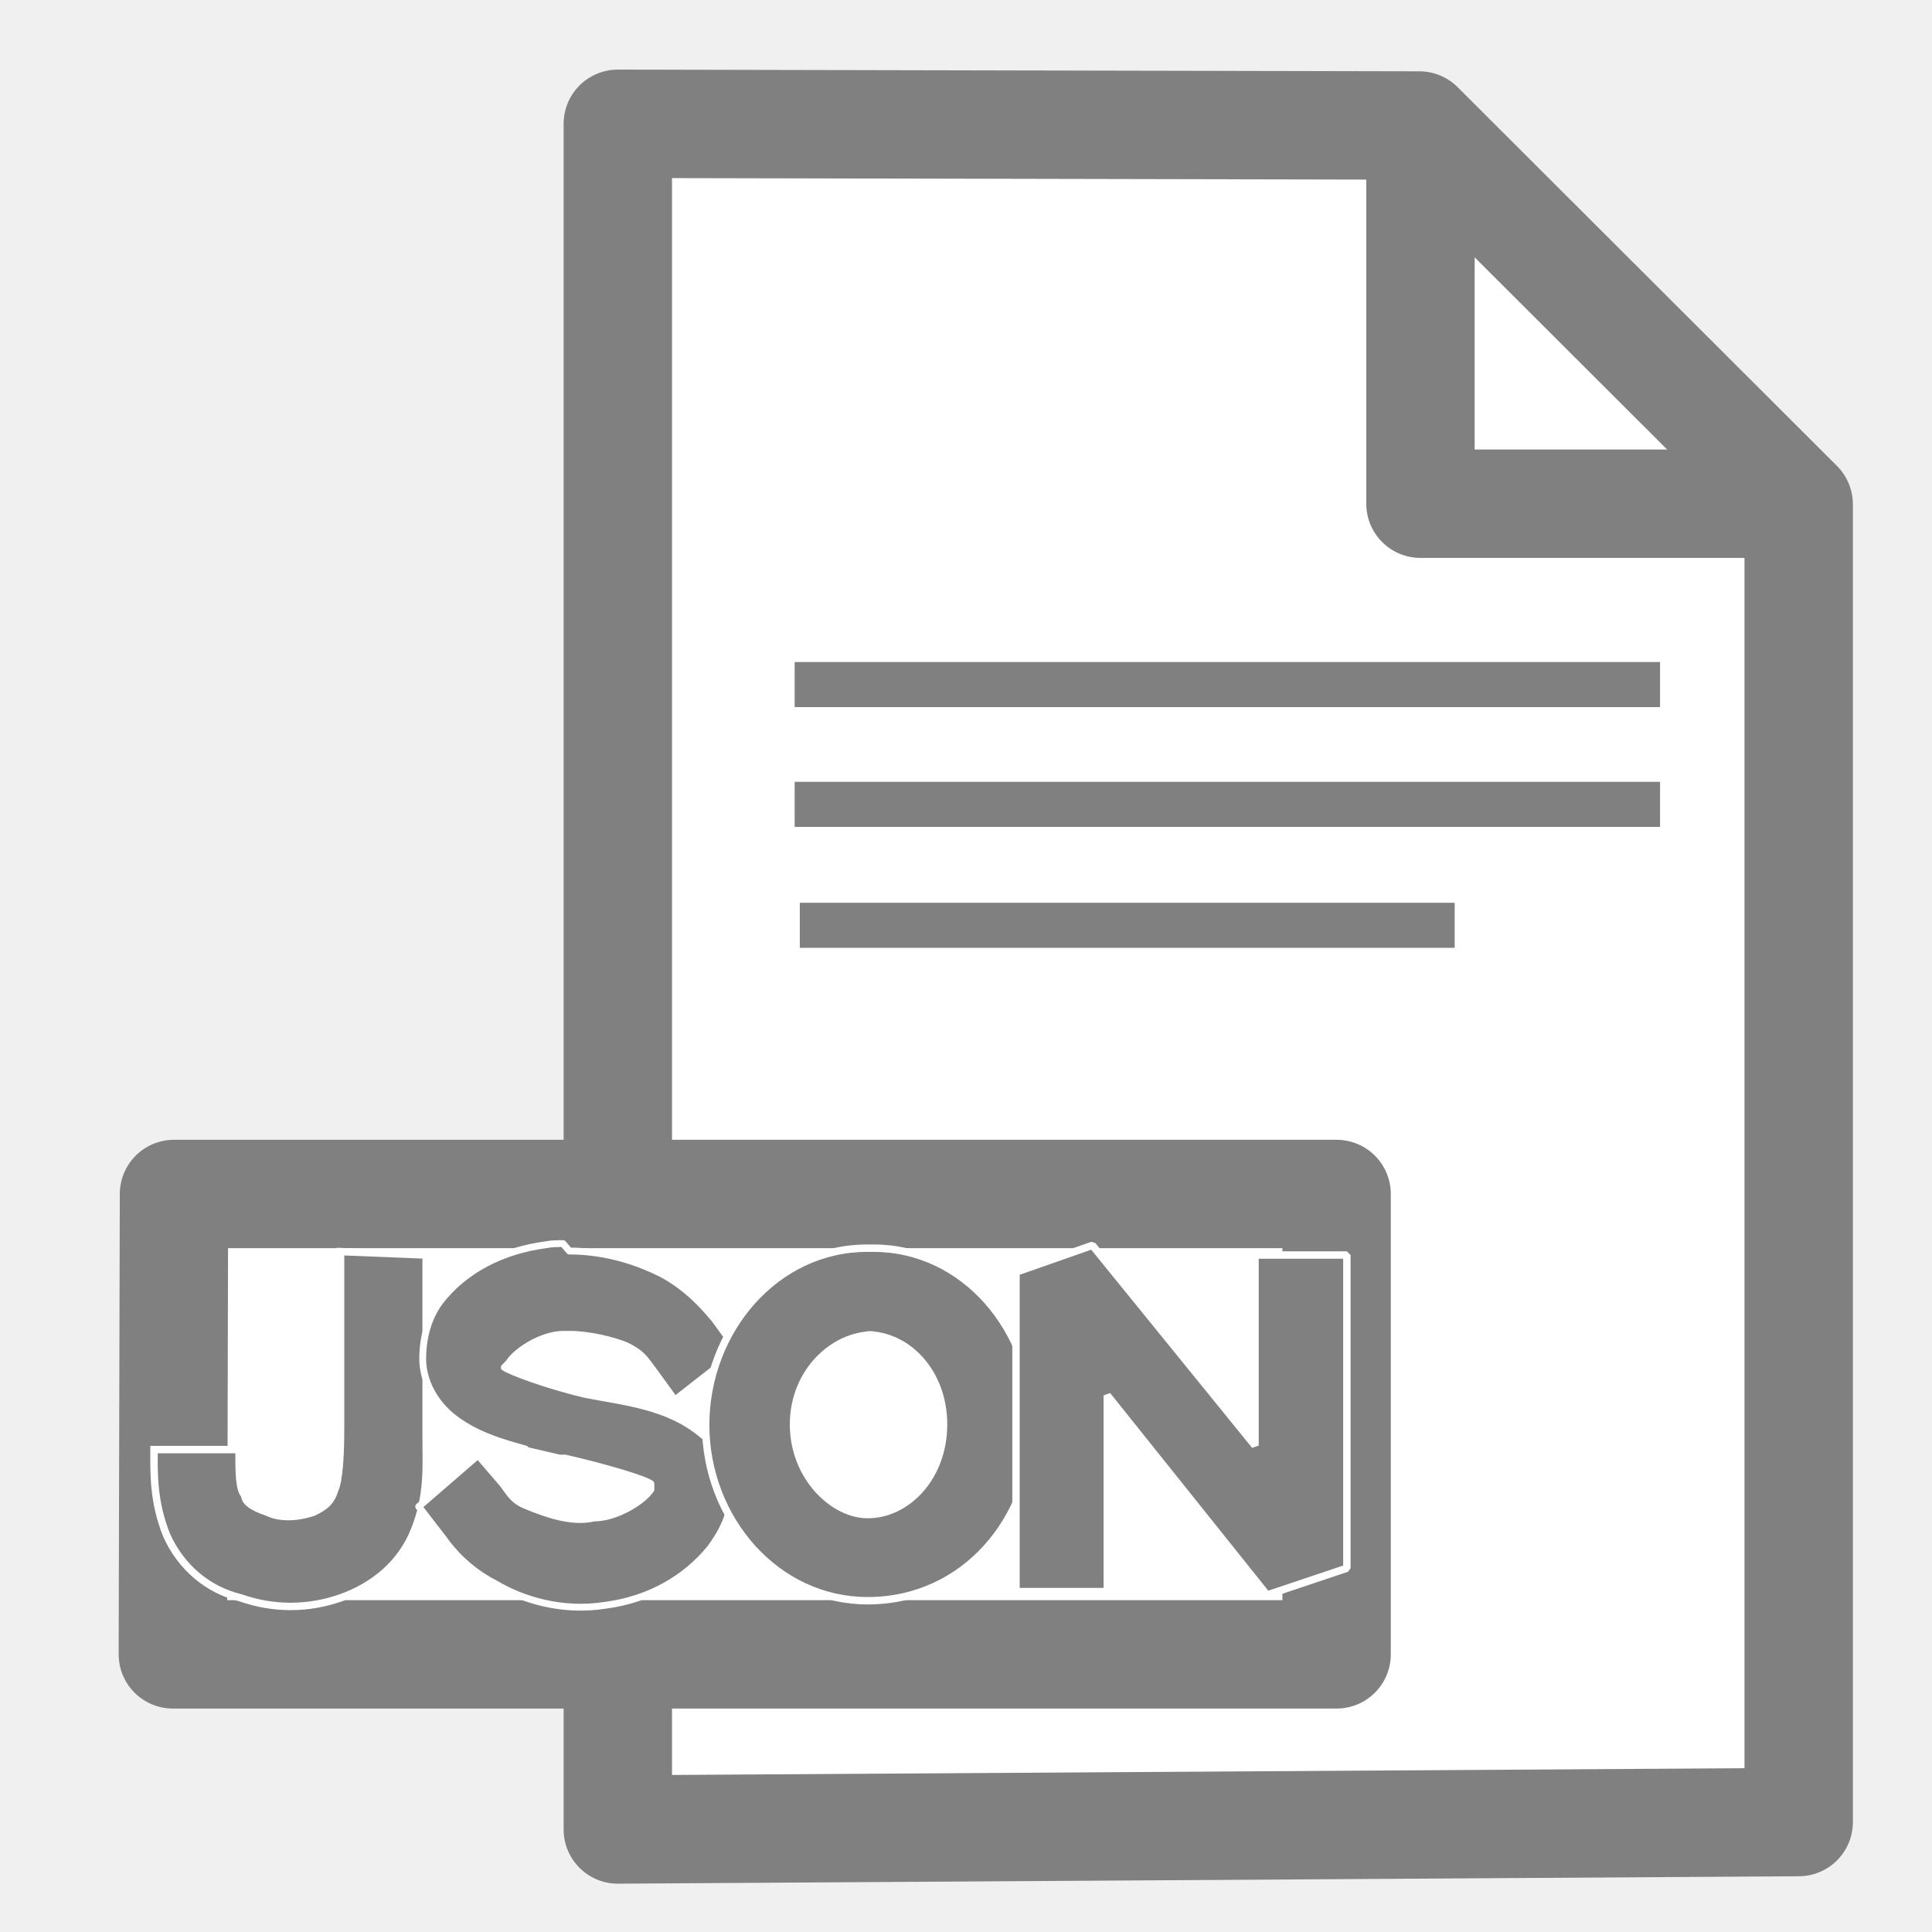
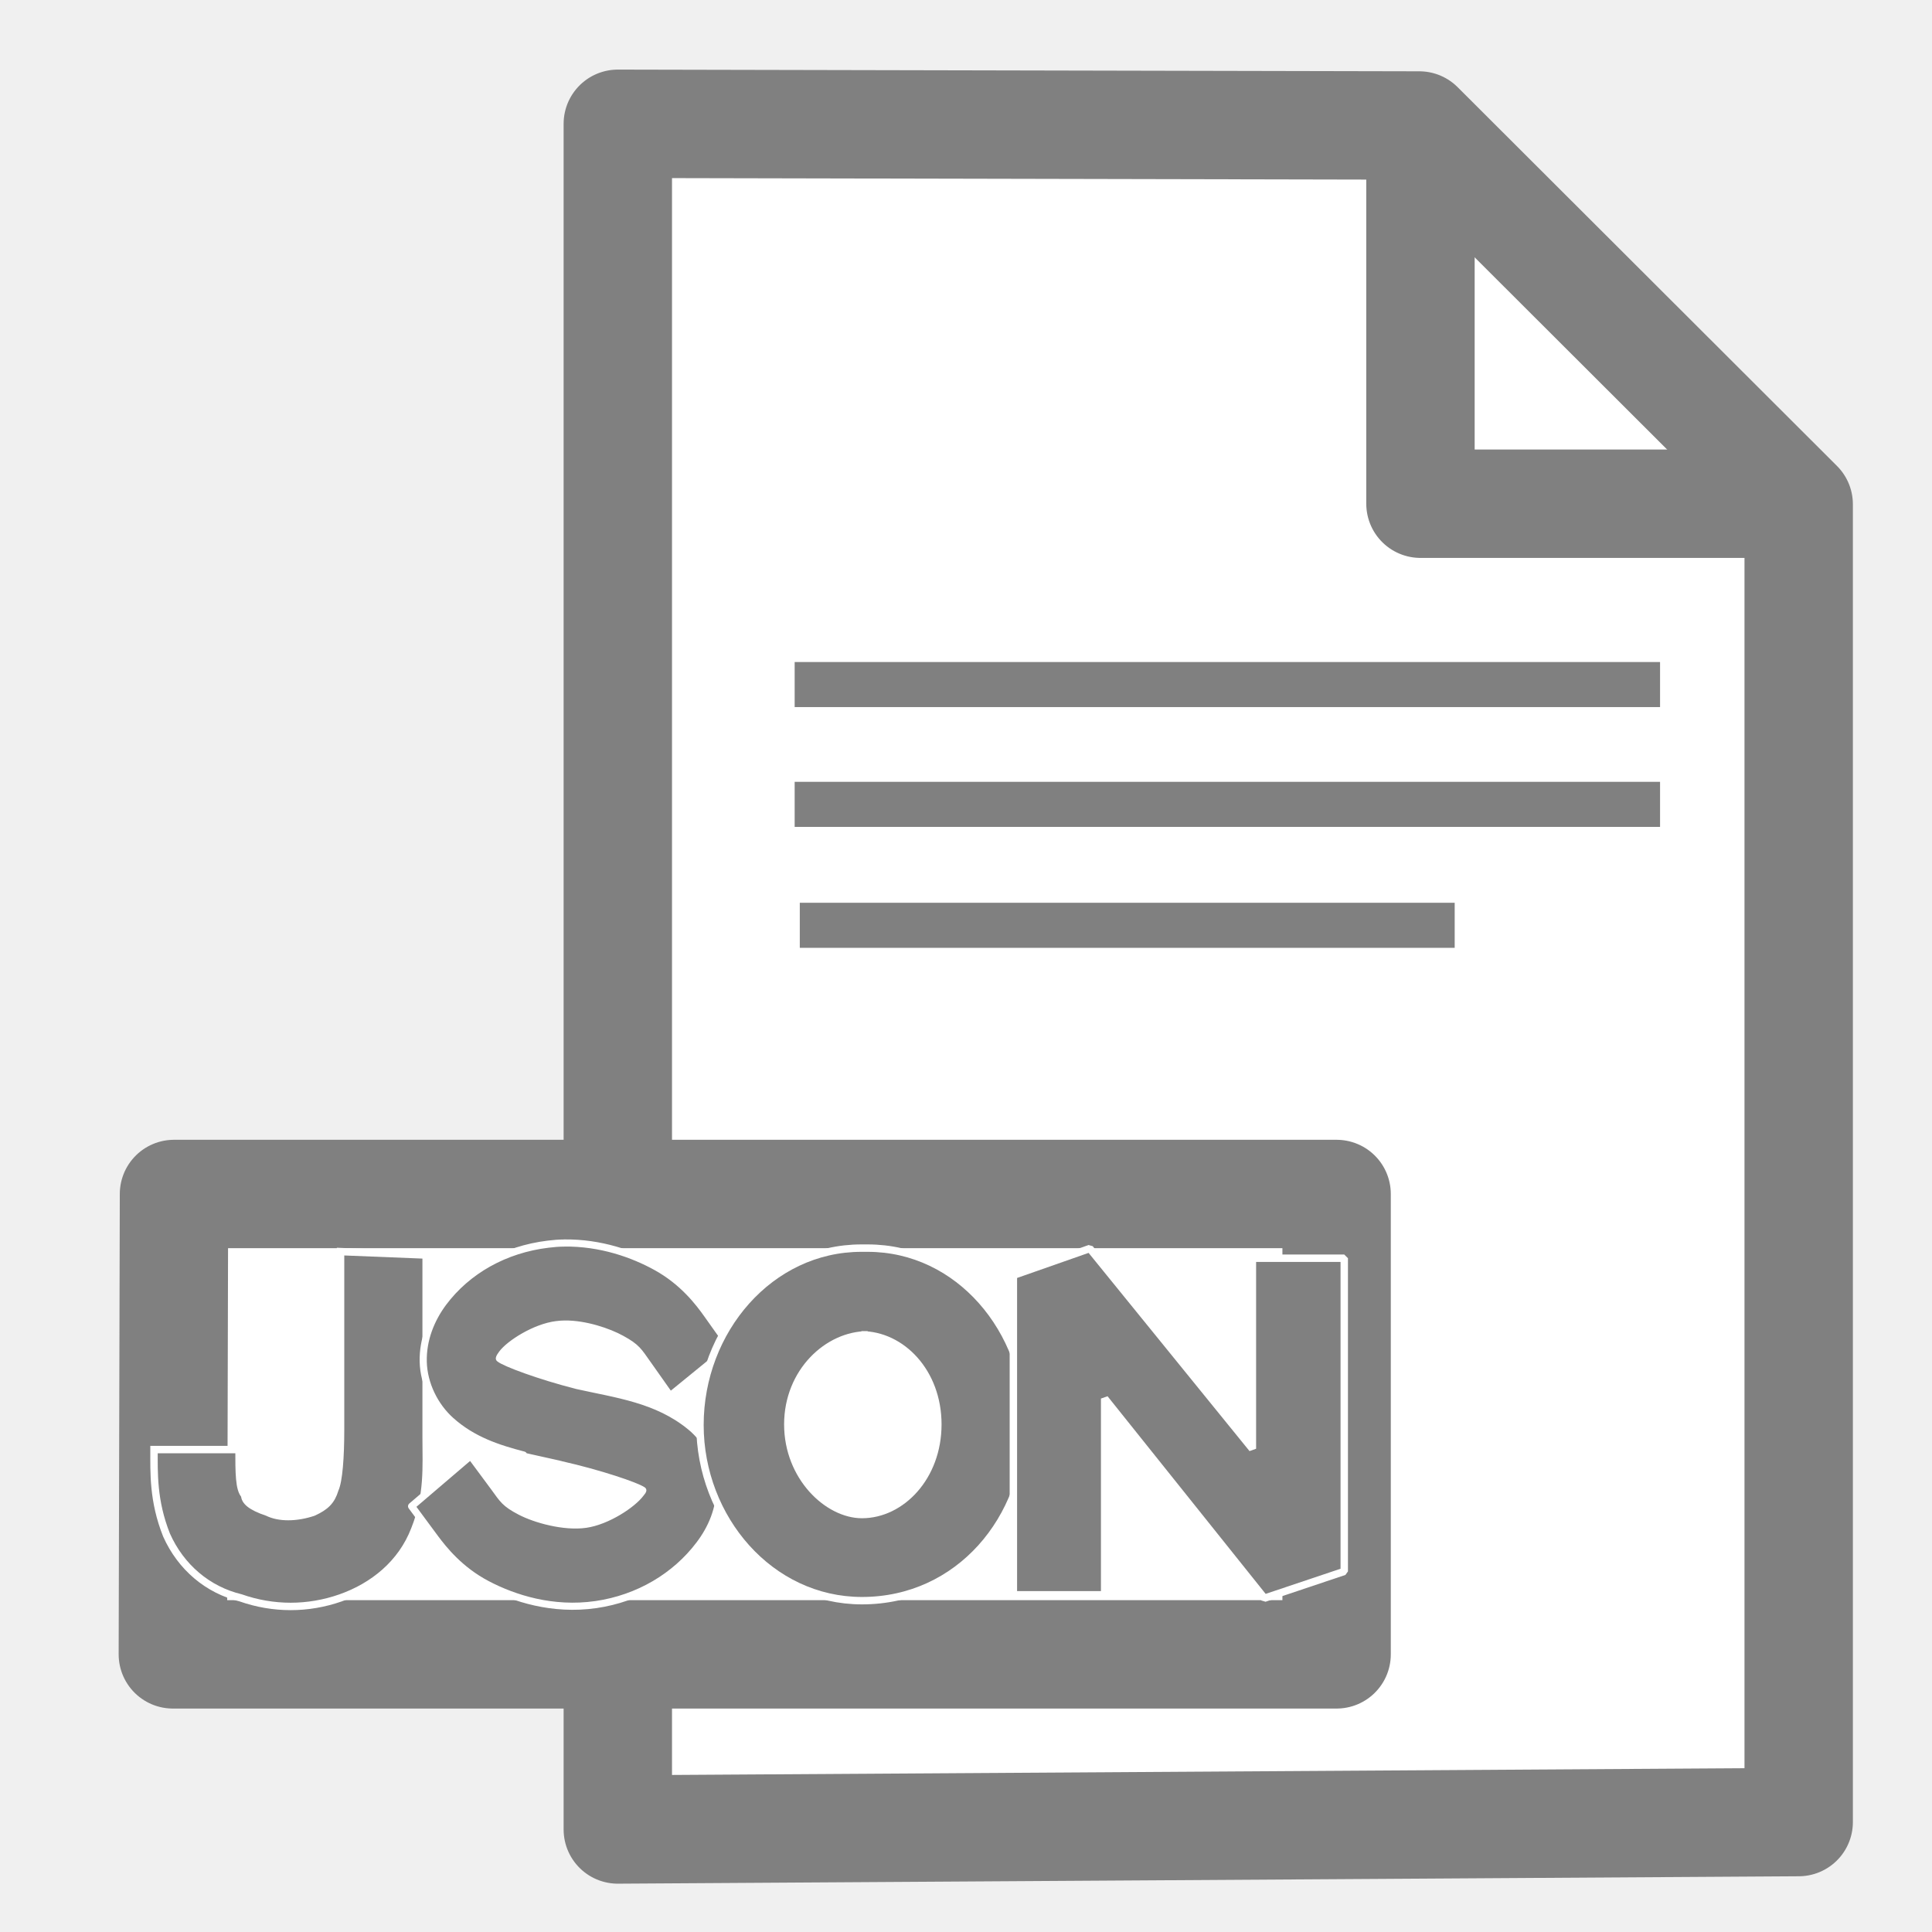
- <svg xmlns="http://www.w3.org/2000/svg" width="128" height="128" viewBox="0 0 33.867 33.867">
-   <path d="M10.83 2.17v29.9l20.7-.13V8.84L24.88 2.2z" class="f" fill="#fff" stroke="gray" stroke-width="1.9" stroke-linejoin="round" />
-   <path d="M24.9 2.2v6.63h6.62" class="f" fill="none" stroke="gray" stroke-width="1.9" stroke-linejoin="round" />
-   <path class="f" d="M3.05 20.93h20.38V29H3.03z" fill="#fff" stroke="gray" stroke-width="1.9" stroke-linejoin="round" />
-   <path d="M13.93 12H29.1m-15.17 2.1H29.1m-15.08 2.12H25.5" fill="#001384" stroke="gray" stroke-width=".79" />
-   <path style="line-height:normal;font-variant-ligatures:normal;font-variant-position:normal;font-variant-caps:normal;font-variant-numeric:normal;font-variant-alternates:normal;font-feature-settings:normal;text-indent:0;text-align:start;text-decoration-line:none;text-decoration-style:solid;text-decoration-color:#000000;text-transform:none;text-orientation:mixed;shape-padding:0;isolation:auto;mix-blend-mode:normal" d="M5.97 21.94v3.12c0 .48-.03.9-.1 1.05-.06.2-.16.3-.38.4-.3.1-.6.1-.8 0-.3-.1-.4-.2-.4-.3-.1-.1-.1-.4-.1-.8H2.7c0 .4-.02.9.22 1.5.25.56.72.96 1.3 1.1.57.2 1.18.2 1.75 0 .57-.2 1.07-.6 1.3-1.2.24-.6.2-1.1.2-1.6V22z" color="#000" font-family="sans-serif" white-space="normal" overflow="visible" solid-color="#000000" fill="gray" stroke="#fff" stroke-width=".13" />
-   <path class="c" d="M9.87 21.8c-.1 0-.2 0-.3.02-.76.1-1.43.44-1.86 1-.2.27-.3.62-.3 1s.2.75.5 1c.4.33.9.47 1.3.58v.02l.6.14h.1c.7.16 1.4.37 1.5.45v.1c-.13.2-.6.5-1 .5-.4.1-.9-.1-1.15-.2-.26-.1-.3-.2-.45-.4l-.43-.5-1.04.9.44.57c.14.2.43.54.9.78.47.28 1.16.5 1.93.38.76-.1 1.4-.46 1.84-1 .2-.27.38-.6.38-1s-.23-.77-.53-1c-.6-.5-1.35-.56-2.06-.7-.7-.17-1.3-.4-1.4-.47l.08-.08c.12-.2.57-.5.96-.5h.1c.34 0 .76.1 1 .2.26.13.3.2.45.4l.4.55 1.1-.86-.4-.55c-.17-.2-.45-.54-.93-.8-.4-.2-.96-.4-1.62-.4z" fill="gray" stroke="#fff" stroke-width=".12" stroke-linecap="square" stroke-linejoin="round" />
-   <path style="line-height:normal;font-variant-ligatures:normal;font-variant-position:normal;font-variant-caps:normal;font-variant-numeric:normal;font-variant-alternates:normal;font-feature-settings:normal;text-indent:0;text-align:start;text-decoration-line:none;text-decoration-style:solid;text-decoration-color:#000000;text-transform:none;text-orientation:mixed;shape-padding:0;isolation:auto;mix-blend-mode:normal" d="M15.2 21.88c-1.6 0-2.83 1.44-2.83 3.1 0 1.64 1.23 3.08 2.84 3.08 1.7 0 2.9-1.44 2.9-3.1 0-1.64-1.2-3.08-2.8-3.08zm0 1.52c.7 0 1.34.65 1.34 1.57s-.64 1.58-1.33 1.58c-.6 0-1.3-.66-1.3-1.58s.7-1.57 1.4-1.57z" color="#000" font-family="sans-serif" white-space="normal" overflow="visible" solid-color="#000000" fill="gray" stroke="#fff" stroke-width=".13" stroke-linecap="square" stroke-linejoin="bevel" />
-   <path style="line-height:normal;font-variant-ligatures:normal;font-variant-position:normal;font-variant-caps:normal;font-variant-numeric:normal;font-variant-alternates:normal;font-feature-settings:normal;text-indent:0;text-align:start;text-decoration-line:none;text-decoration-style:solid;text-decoration-color:#000000;text-transform:none;text-orientation:mixed;shape-padding:0;isolation:auto;mix-blend-mode:normal" d="M19.15 21.83l-1.34.47v5.6h1.6v-3.44l2.8 3.5 1.4-.47V22H22v3.34z" color="#000" font-family="sans-serif" white-space="normal" overflow="visible" solid-color="#000000" fill="gray" stroke="#fff" stroke-width=".13" stroke-linejoin="bevel" />
+ <svg xmlns="http://www.w3.org/2000/svg" width="128" height="128" viewBox="0 0 33.867 33.867" id="svg4501">
+   <path d="M10.83 2.17v29.9l20.7-.13V8.84L24.88 2.2z" class="f" fill="#fff" stroke="gray" stroke-width="1.9" stroke-linejoin="round" id="path4485" />
+   <path d="M24.9 2.2v6.63h6.62" class="f" fill="none" stroke="gray" stroke-width="1.9" stroke-linejoin="round" id="path4487" />
+   <path class="f" d="M3.05 20.93h20.38V29H3.03z" fill="#fff" stroke="gray" stroke-width="1.9" stroke-linejoin="round" id="path4489" />
+   <path d="M13.93 12H29.1m-15.17 2.1H29.1m-15.08 2.12H25.5" fill="#001384" stroke="gray" stroke-width=".79" id="path4491" />
+   <path style="line-height:normal;font-variant-ligatures:normal;font-variant-position:normal;font-variant-caps:normal;font-variant-numeric:normal;font-variant-alternates:normal;font-feature-settings:normal;text-indent:0;text-align:start;text-decoration-line:none;text-decoration-style:solid;text-decoration-color:#000000;text-transform:none;text-orientation:mixed;shape-padding:0;isolation:auto;mix-blend-mode:normal" d="M5.97 21.94v3.12c0 .48-.03.9-.1 1.05-.06.2-.16.3-.38.4-.3.1-.6.1-.8 0-.3-.1-.4-.2-.4-.3-.1-.1-.1-.4-.1-.8H2.7c0 .4-.02.9.22 1.5.25.56.72.96 1.3 1.1.57.2 1.18.2 1.75 0 .57-.2 1.07-.6 1.3-1.2.24-.6.2-1.1.2-1.6V22z" color="#000" font-family="sans-serif" white-space="normal" overflow="visible" solid-color="#000000" fill="gray" stroke="#fff" stroke-width=".13" id="path4493" />
+   <path d="M9.888 21.79c-.091 0-.185.008-.281.02-.754.091-1.413.459-1.838 1.027-.212.286-.359.642-.35 1.033.009.392.202.78.485 1.033.383.343.826.487 1.274.603l-.004.02.62.138.013.004.015.003.013.004c.679.153 1.319.371 1.433.45-.006.017.003.004-.036.054-.141.191-.583.486-.964.541-.38.054-.881-.085-1.149-.225-.268-.14-.301-.207-.456-.42l-.412-.556-1.036.885.41.555c.157.21.438.563.914.813.474.249 1.151.464 1.903.356a.662.711 0 0 0 .002 0c.751-.109 1.397-.498 1.816-1.053.21-.277.365-.622.359-1.023-.007-.399-.219-.8-.516-1.043-.589-.484-1.298-.567-1.995-.723l-.005-.002c-.647-.164-1.264-.395-1.349-.471 0-.002-.005-.014.047-.084.129-.174.574-.462.955-.509a.662.711 0 0 0 .004 0c.043-.006.091-.01.141-.01.354-.004.766.134.998.263.266.146.296.215.449.43l.399.565 1.054-.859-.401-.565c-.152-.214-.425-.575-.896-.835-.41-.227-.976-.428-1.616-.42z" id="path3684-7" class="c" fill="gray" stroke="#fff" stroke-width=".125" stroke-linecap="square" stroke-linejoin="round" />
+   <path style="line-height:normal;font-variant-ligatures:normal;font-variant-position:normal;font-variant-caps:normal;font-variant-numeric:normal;font-variant-alternates:normal;font-feature-settings:normal;text-indent:0;text-align:start;text-decoration-line:none;text-decoration-style:solid;text-decoration-color:#000000;text-transform:none;text-orientation:mixed;shape-padding:0;isolation:auto;mix-blend-mode:normal" d="M15.1 21.879c-1.6 0-2.83 1.44-2.83 3.1 0 1.64 1.23 3.08 2.84 3.08 1.7 0 2.9-1.44 2.9-3.1 0-1.64-1.2-3.08-2.8-3.08zm0 1.52c.7 0 1.34.65 1.34 1.57 0 .92-.64 1.58-1.33 1.58-.6 0-1.3-.66-1.3-1.58 0-.92.7-1.57 1.4-1.57z" overflow="visible" id="path4497" color="#000" font-family="sans-serif" white-space="normal" solid-color="#000000" fill="gray" stroke="#fff" stroke-width=".13" stroke-linecap="square" stroke-linejoin="bevel" />
+   <path style="line-height:normal;font-variant-ligatures:normal;font-variant-position:normal;font-variant-caps:normal;font-variant-numeric:normal;font-variant-alternates:normal;font-feature-settings:normal;text-indent:0;text-align:start;text-decoration-line:none;text-decoration-style:solid;text-decoration-color:#000000;text-transform:none;text-orientation:mixed;shape-padding:0;isolation:auto;mix-blend-mode:normal" d="M19.104 21.886l-1.34.47v5.6h1.6v-3.44l2.8 3.5 1.4-.47v-5.49h-1.61v3.34z" overflow="visible" id="path4499" color="#000" font-family="sans-serif" white-space="normal" solid-color="#000000" fill="gray" stroke="#fff" stroke-width=".13" stroke-linejoin="bevel" />
</svg>
